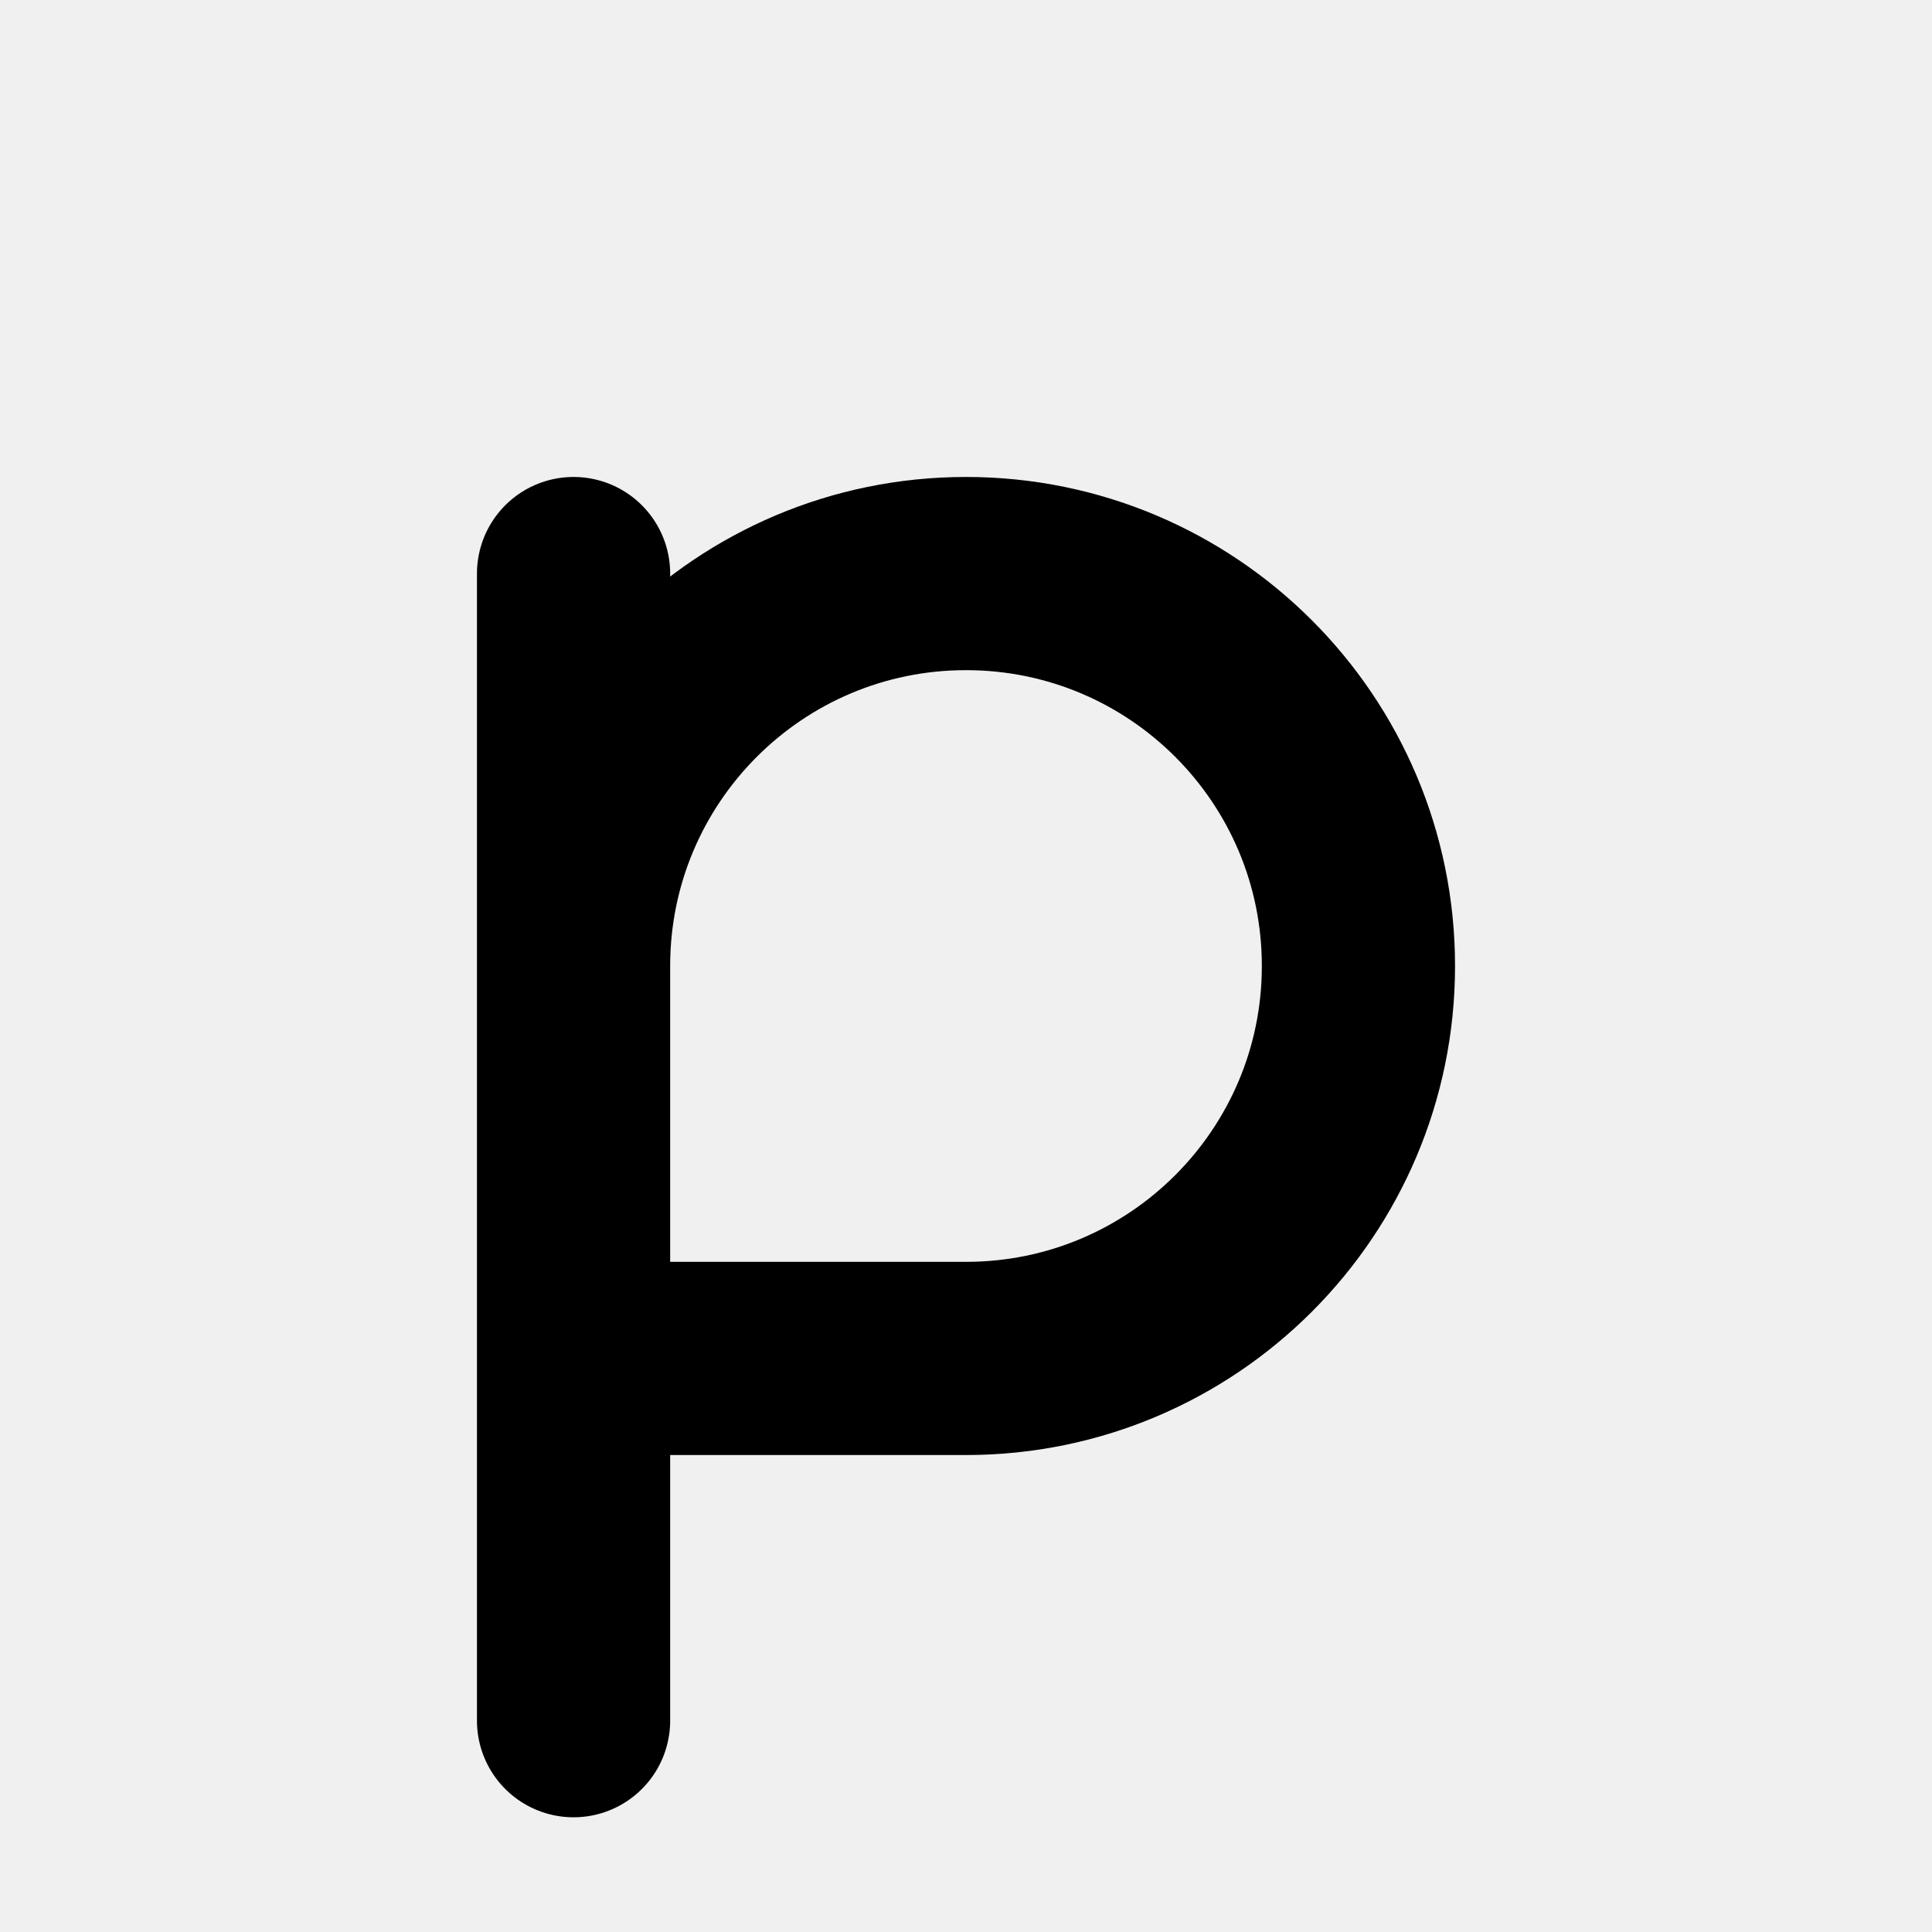
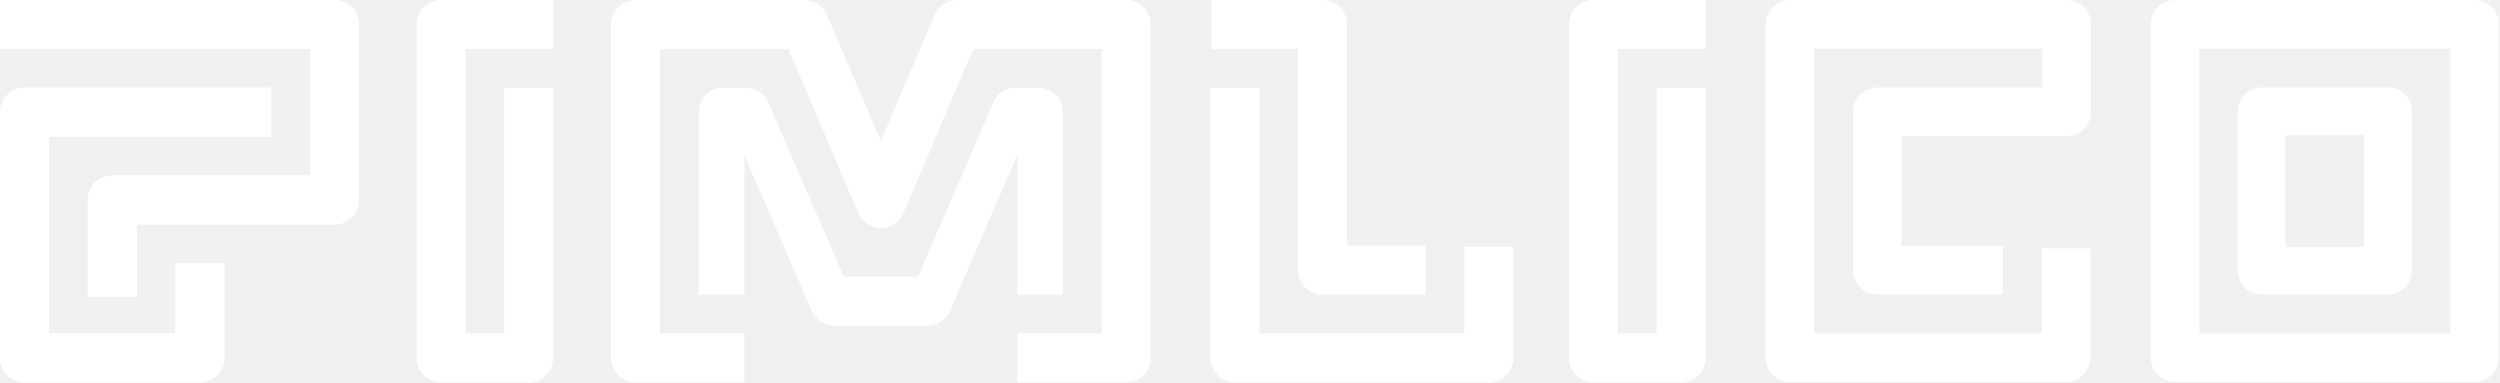
- <svg xmlns="http://www.w3.org/2000/svg" viewBox="0 0 32 32" width="32" height="32" role="img" aria-label="Pimlico">
-   <path fill="none" stroke="currentColor" stroke-width="3.2" stroke-linecap="round" stroke-linejoin="round" d="M9.5 28.5V9.5m0 6.5a6.5 6.5 0 1 1 6.5 6.5H9.5" />
+ <svg xmlns="http://www.w3.org/2000/svg" width="170" height="26" viewBox="0 0 170 26" fill="none">
+   <path d="M22.74 0.001H0V3.33H21.075V11.932H7.63C6.711 11.932 5.965 12.677 5.965 13.597V20.177H9.296V15.262H22.74C23.659 15.262 24.405 14.518 24.405 13.597V1.665C24.405 0.746 23.661 0 22.74 0V0.001Z" fill="white" />
+   <path d="M3.331 22.668H11.931V17.898H15.261V24.335C15.261 25.255 14.515 26 13.596 26H1.665C0.745 26 0 25.254 0 24.335V7.632C0 6.711 0.746 5.967 1.665 5.967H18.44V9.296H3.331V22.668Z" fill="white" />
+   <path d="M22.74 0.001H0V3.33H21.075V11.932H7.63C6.711 11.932 5.965 12.677 5.965 13.597V20.177H9.296V15.262H22.74C23.659 15.262 24.405 14.518 24.405 13.597V1.665C24.405 0.746 23.661 0 22.74 0V0.001Z" fill="white" />
+   <path d="M140.535 0.003H121.711C120.798 0.003 120.057 0.743 120.057 1.657V24.325C120.057 25.238 120.798 25.978 121.711 25.978H140.49C140.928 25.978 141.35 25.804 141.66 25.494C141.969 25.185 142.144 24.764 142.144 24.325V16.89H138.836V22.671H123.366V3.312H138.881V5.948H127.658C126.744 5.948 126.004 6.688 126.004 7.602V18.374C126.004 19.287 126.744 20.028 127.658 20.028H136.2V16.719H129.311V9.254H140.535C141.448 9.254 142.188 8.513 142.188 7.6V1.657C142.188 0.743 141.448 0.003 140.535 0.003Z" fill="white" />
+   <path d="M3.331 22.668H11.931V17.898H15.261V24.335C15.261 25.255 14.515 26 13.596 26H1.665C0.745 26 0 25.254 0 24.335V7.632C0 6.711 0.746 5.967 1.665 5.967H18.44V9.296H3.331V22.668Z" fill="white" />
+   <path d="M114.324 25.999H108.359C107.44 25.999 106.694 25.254 106.694 24.333V1.665C106.694 0.746 107.439 0 108.359 0H115.998V3.33H110.024V22.668H112.66V5.967H115.99V24.333C115.99 25.252 115.245 25.999 114.324 25.999Z" fill="white" />
+   <path d="M29.99 25.999H35.955C36.876 25.999 37.621 25.252 37.621 24.333V5.967H34.292V22.668H31.655V3.33H37.629V0H29.99C29.07 0 28.325 0.746 28.325 1.665V24.333C28.325 25.254 29.071 25.999 29.99 25.999Z" fill="white" />
+   <path d="M78.246 1.665V24.333C78.246 25.252 77.502 25.999 76.583 25.999H69.175V22.668H74.917V3.33H66.189L61.43 14.497C61.167 15.111 60.565 15.509 59.898 15.509C59.231 15.509 58.629 15.111 58.367 14.497L53.608 3.33H44.88V22.668H50.621V25.999H43.214C42.295 25.999 41.55 25.252 41.55 24.333V1.665C41.55 0.746 42.295 0.001 43.214 0.001H54.707C55.375 0.001 55.977 0.399 56.239 1.013L59.898 9.598L63.557 1.013C63.819 0.399 64.422 0.001 65.09 0.001H76.583C77.502 0.001 78.246 0.746 78.246 1.665Z" fill="white" />
+   <path d="M72.281 20.032V7.632C72.281 6.711 71.535 5.967 70.616 5.967H69.069C68.402 5.967 67.798 6.364 67.538 6.978L62.424 18.817H57.373L52.259 6.978C51.999 6.364 51.395 5.967 50.728 5.967H49.181C48.262 5.967 47.516 6.711 47.516 7.632V20.032H50.621V10.562L55.195 21.135C55.456 21.749 56.059 22.147 56.726 22.147H63.07C63.737 22.147 64.341 21.749 64.602 21.135L69.175 10.562V20.032H72.281Z" fill="white" />
+   <path d="M99.58 22.668H85.635V5.967H82.304V24.333C82.304 25.252 83.049 25.999 83.969 25.999H101.246C102.165 25.999 102.911 25.254 102.911 24.333V16.779H99.58V22.668Z" fill="white" />
+   <path d="M89.935 20.033C89.014 20.033 88.269 19.287 88.269 18.368H88.268V3.33H82.378V0H89.933C90.854 0 91.598 0.746 91.598 1.665V16.704H96.944V20.033H89.935Z" fill="white" />
+   <path fill-rule="evenodd" clip-rule="evenodd" d="M153.789 5.948H162.383C163.279 5.948 164.005 6.674 164.005 7.569V18.414C164.005 19.309 163.279 20.035 162.383 20.035H153.789C152.894 20.035 152.168 19.309 152.168 18.414V7.569C152.168 6.674 152.894 5.948 153.789 5.948ZM155.411 9.189H160.762V16.794H155.411V9.189Z" fill="white" />
+   <path fill-rule="evenodd" clip-rule="evenodd" d="M168.27 0.003H147.901C146.988 0.003 146.246 0.743 146.246 1.657V24.325C146.246 25.238 146.988 25.978 147.901 25.978H168.27C169.184 25.978 169.924 25.238 169.924 24.325V1.657C169.924 0.743 169.184 0.003 168.27 0.003ZM166.617 22.671H149.555V3.312H166.617V22.671Z" fill="white" />
</svg>
